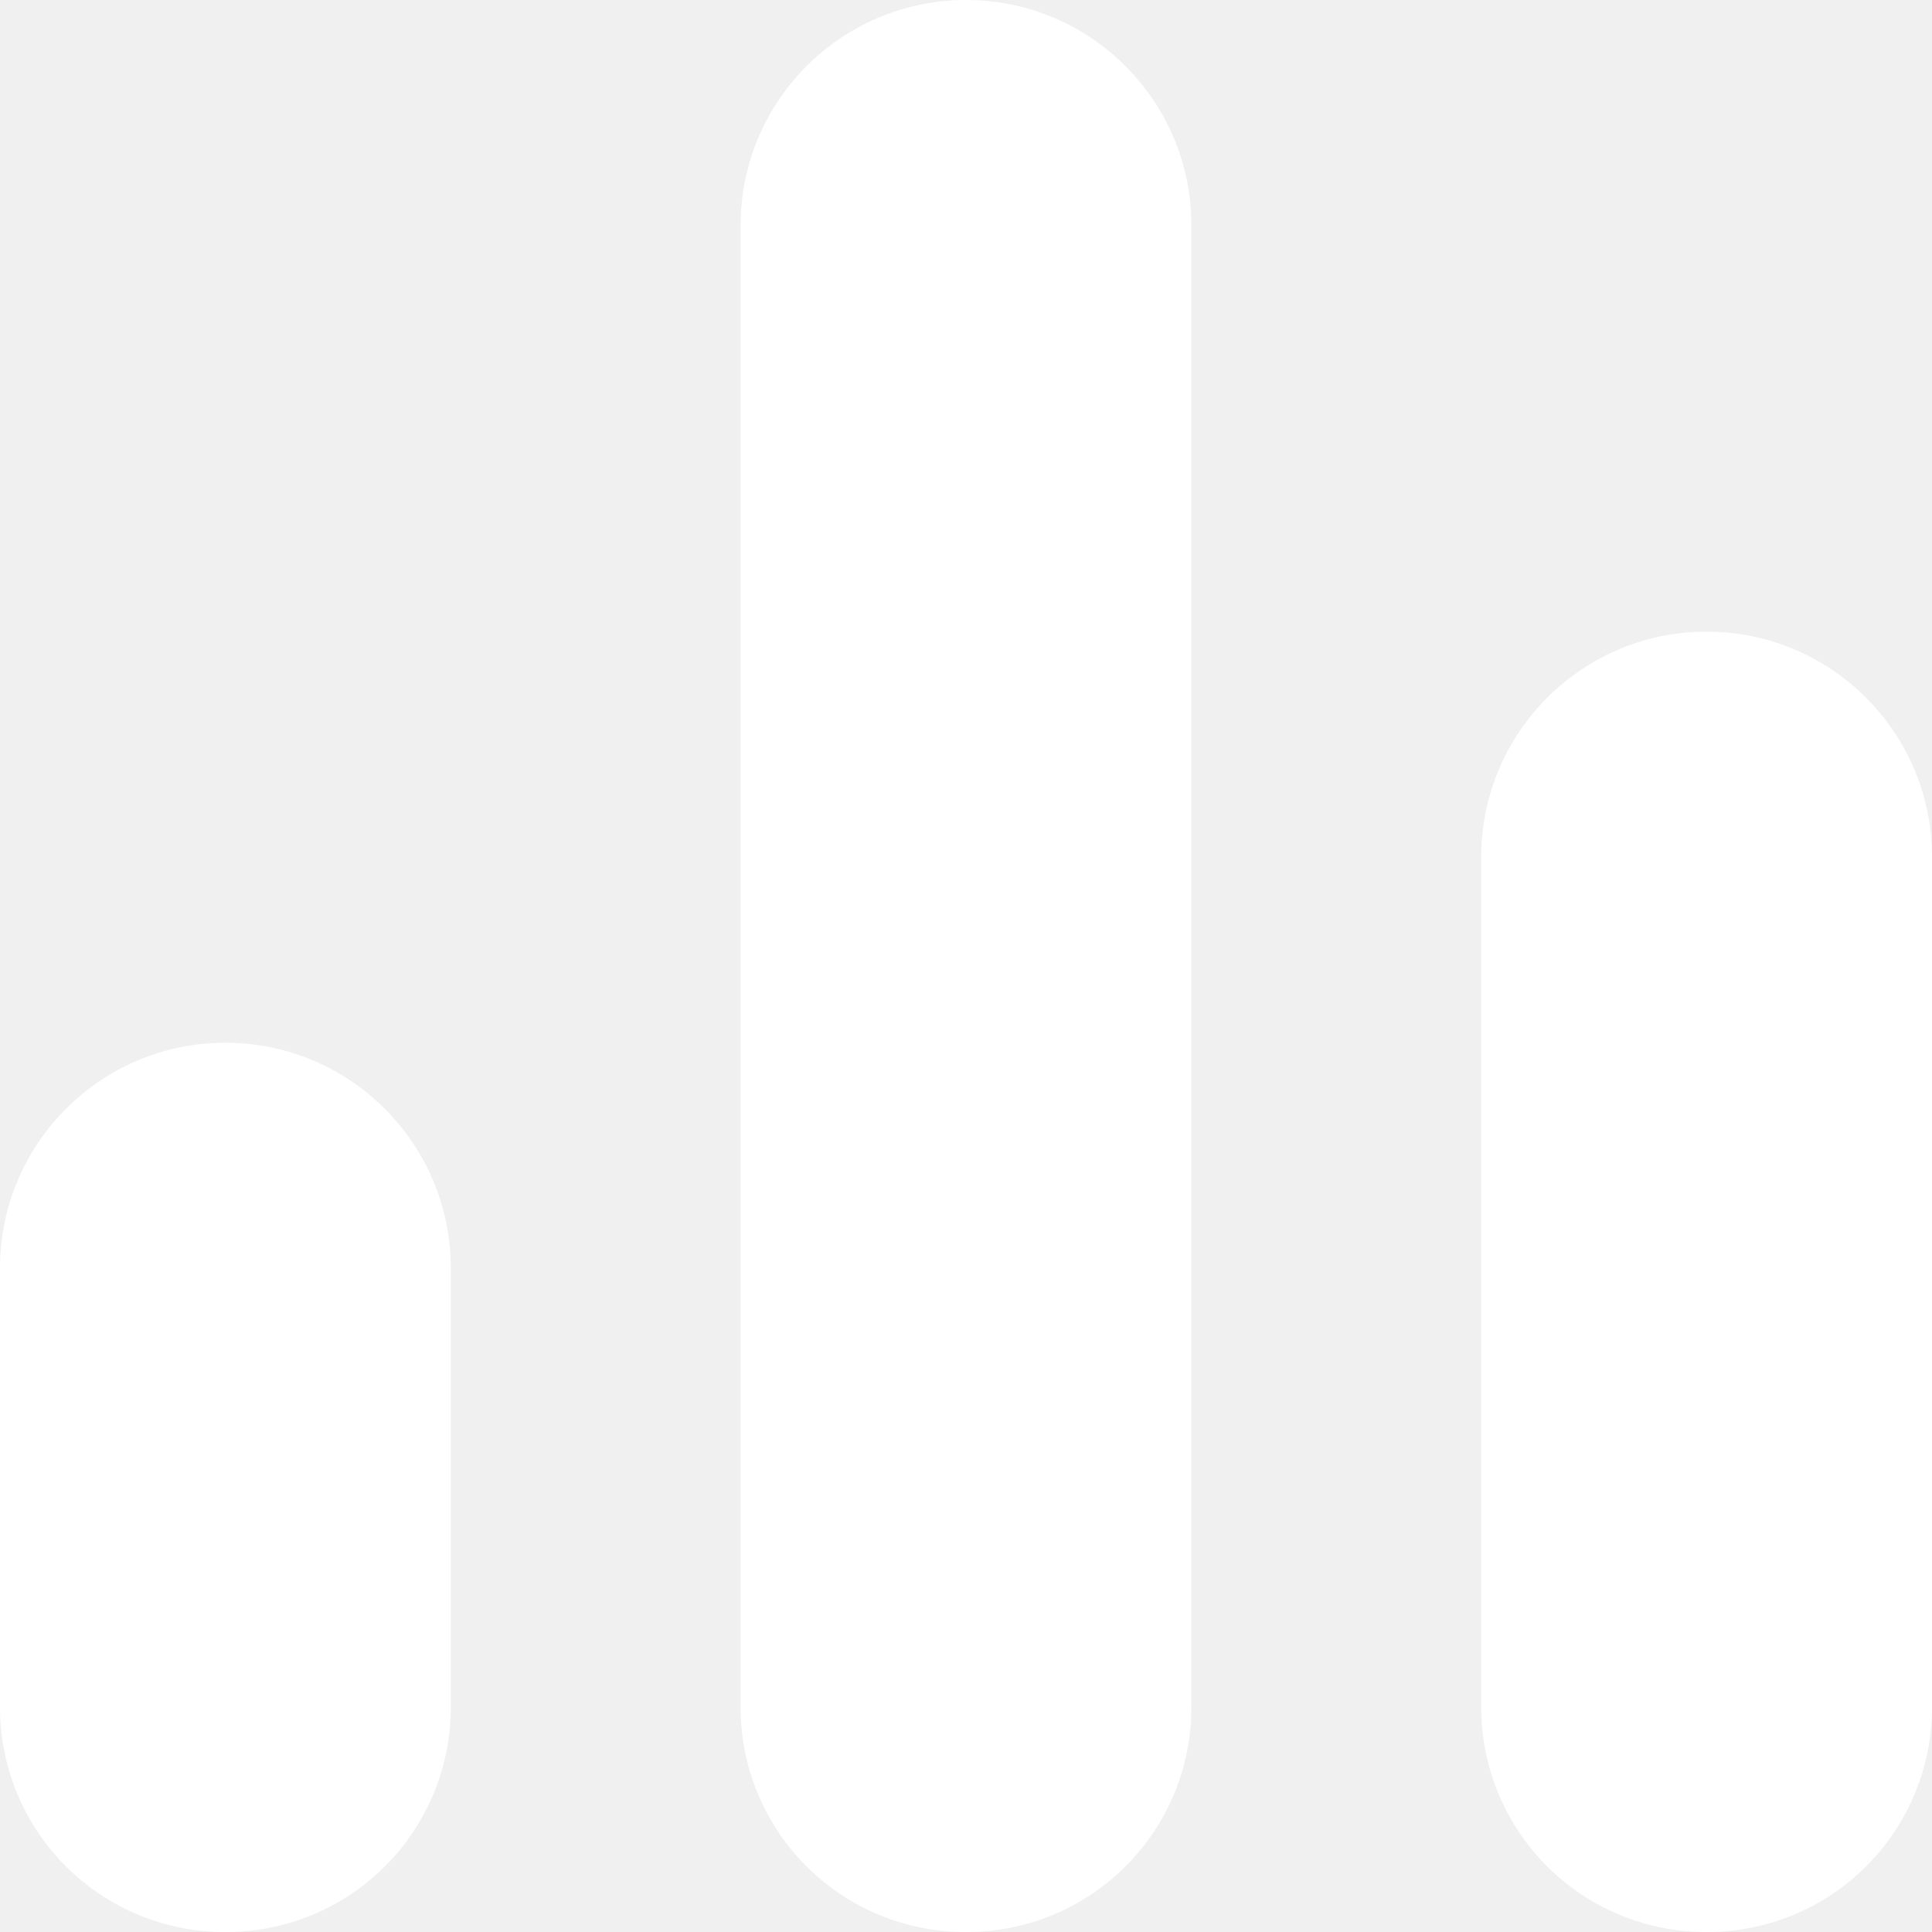
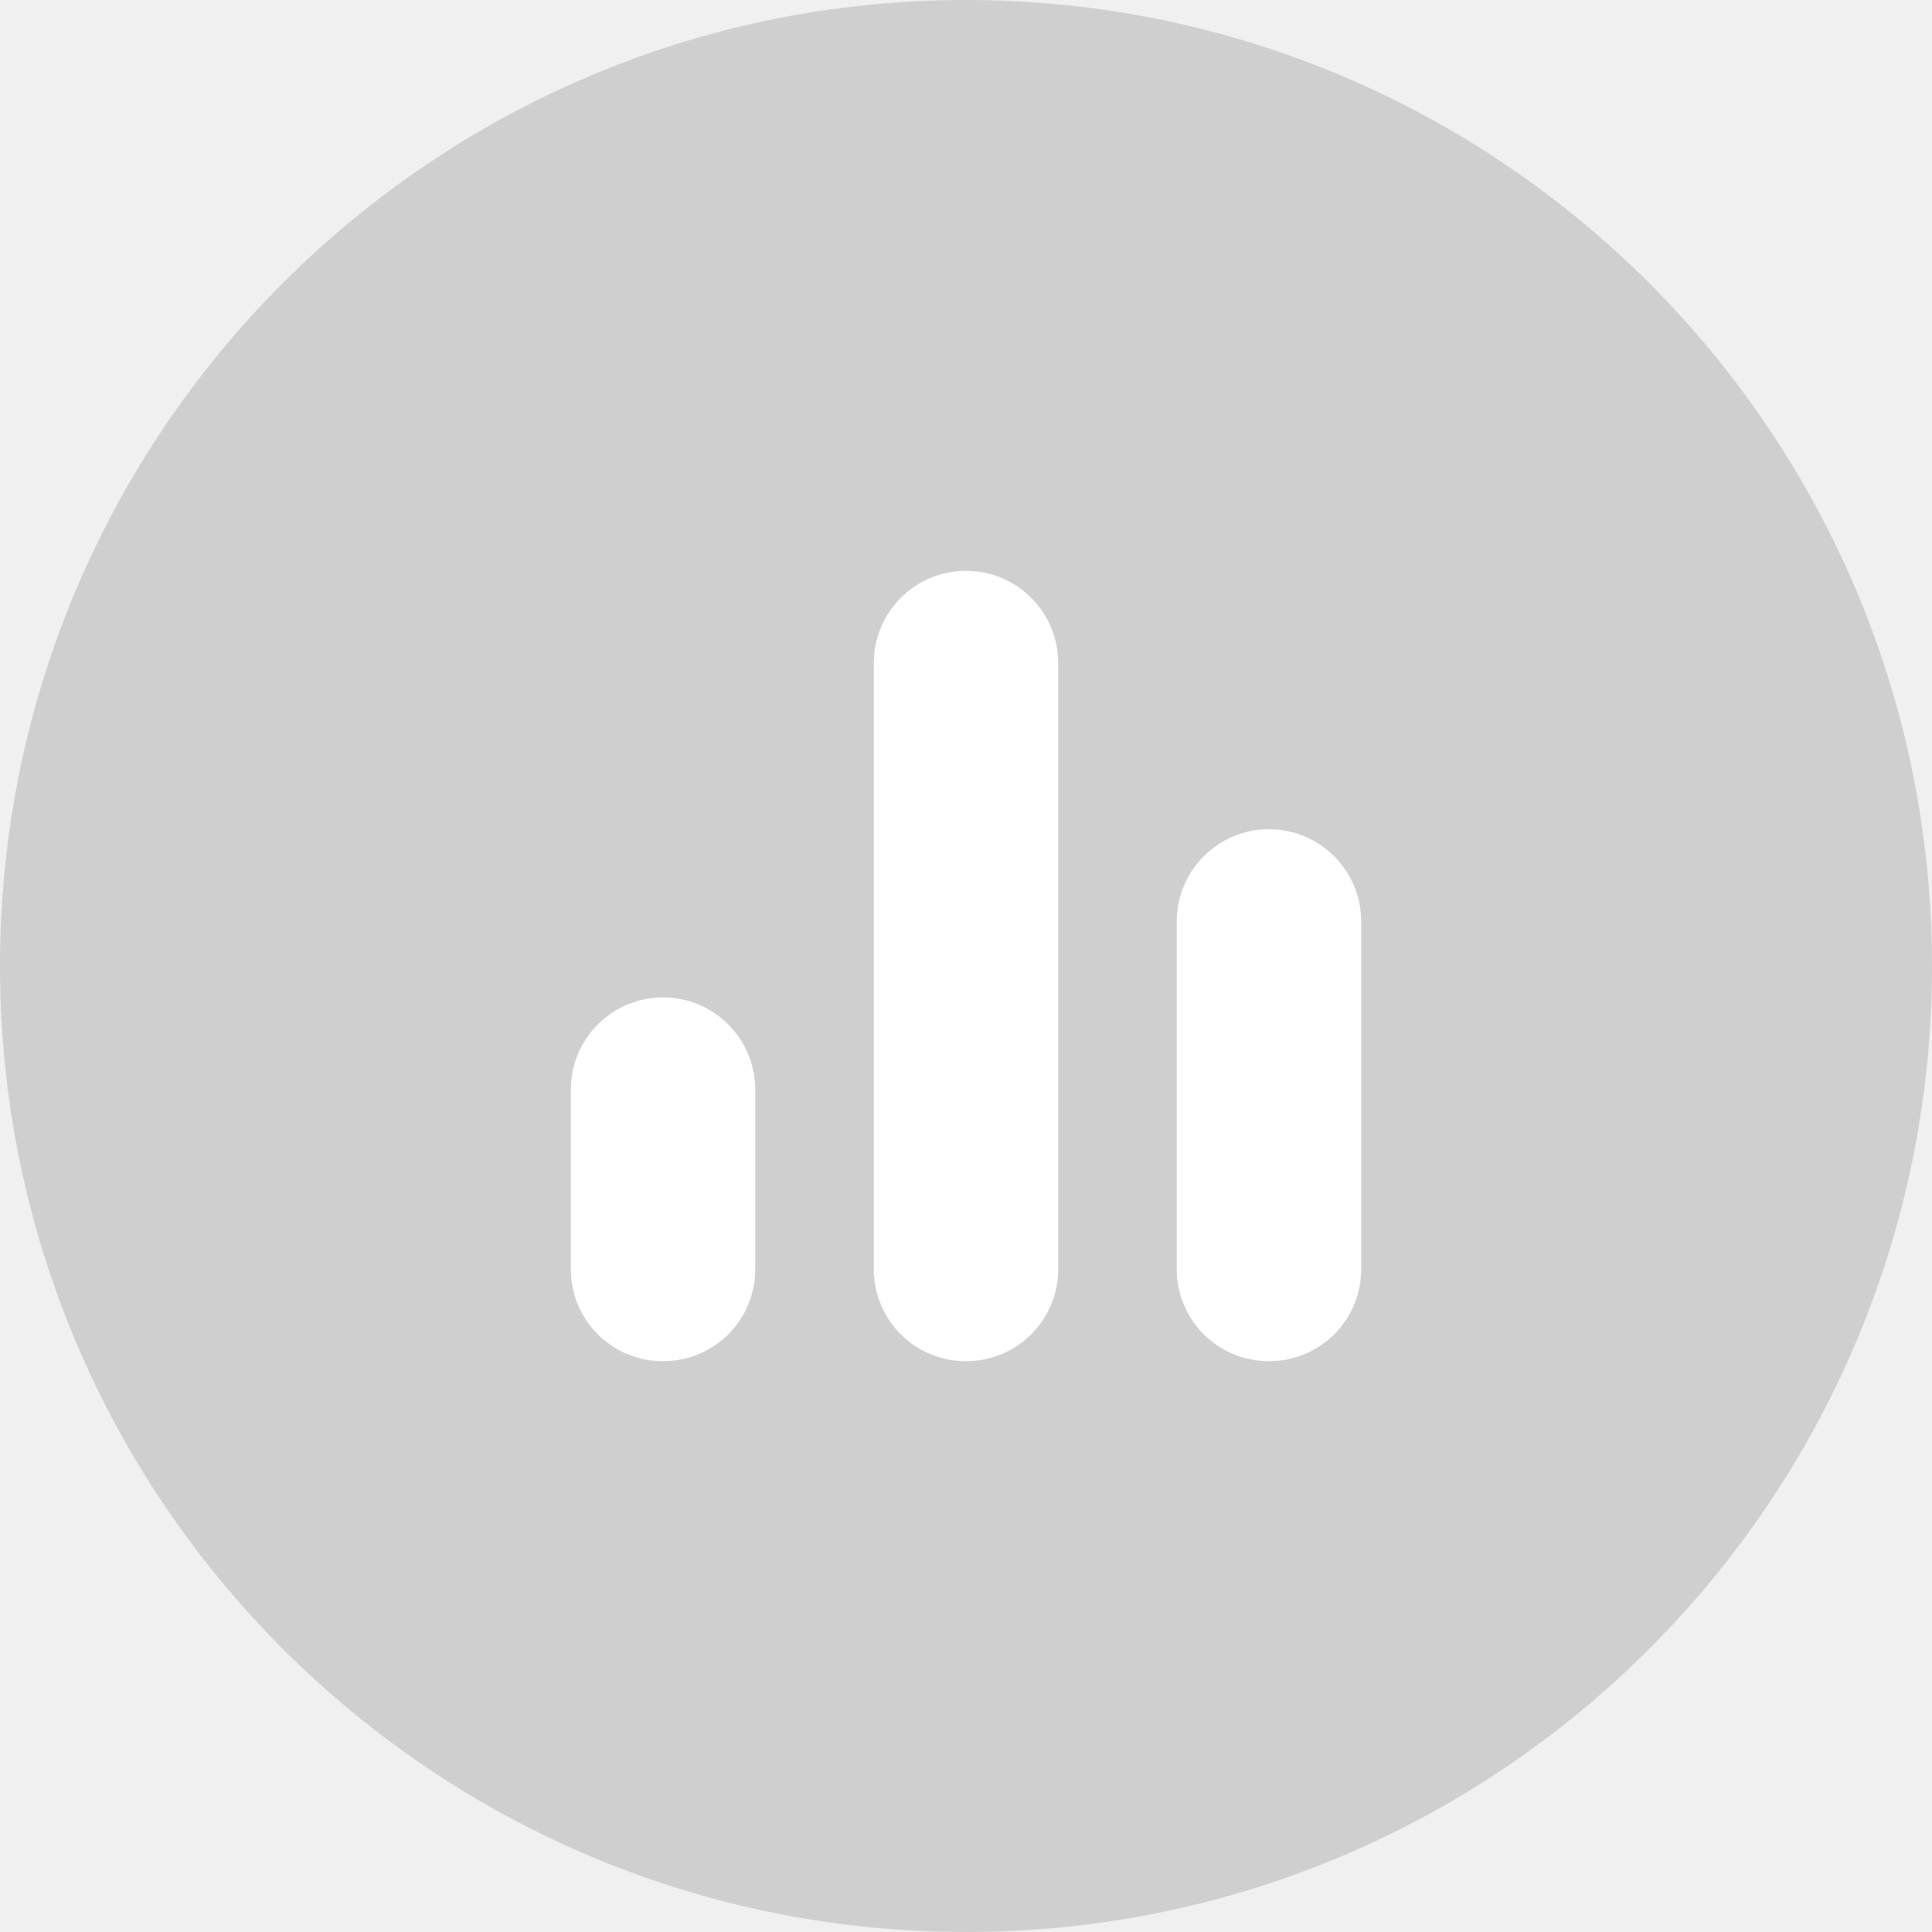
- <svg xmlns="http://www.w3.org/2000/svg" width="18" height="18" viewBox="0 0 18 18">
-   <g id="Group_172590" data-name="Group 172590" transform="translate(-11030 22184)">
+ <svg xmlns="http://www.w3.org/2000/svg" width="44" height="44" viewBox="0 0 44 44">
+   <g id="Group_172590" data-name="Group 172590" transform="translate(-11017 22197)">
+     <rect id="Rectangle_42212" data-name="Rectangle 42212" width="44" height="44" rx="22" transform="translate(11017 -22197)" fill="rgba(0,0,0,0.14)" />
    <path id="Path_272542" data-name="Path 272542" d="M15.1,31A2.092,2.092,0,0,1,13,28.9V24.815a2.1,2.1,0,1,1,4.2,0V28.9A2.092,2.092,0,0,1,15.1,31ZM22,31a2.092,2.092,0,0,1-2.1-2.1V15.1a2.1,2.1,0,1,1,4.2,0V28.9A2.092,2.092,0,0,1,22,31Zm6.9,0a2.092,2.092,0,0,1-2.1-2.1V20.985a2.1,2.1,0,1,1,4.2,0V28.9A2.092,2.092,0,0,1,28.9,31Z" transform="translate(11017 -22197)" fill="#fff" />
  </g>
</svg>
